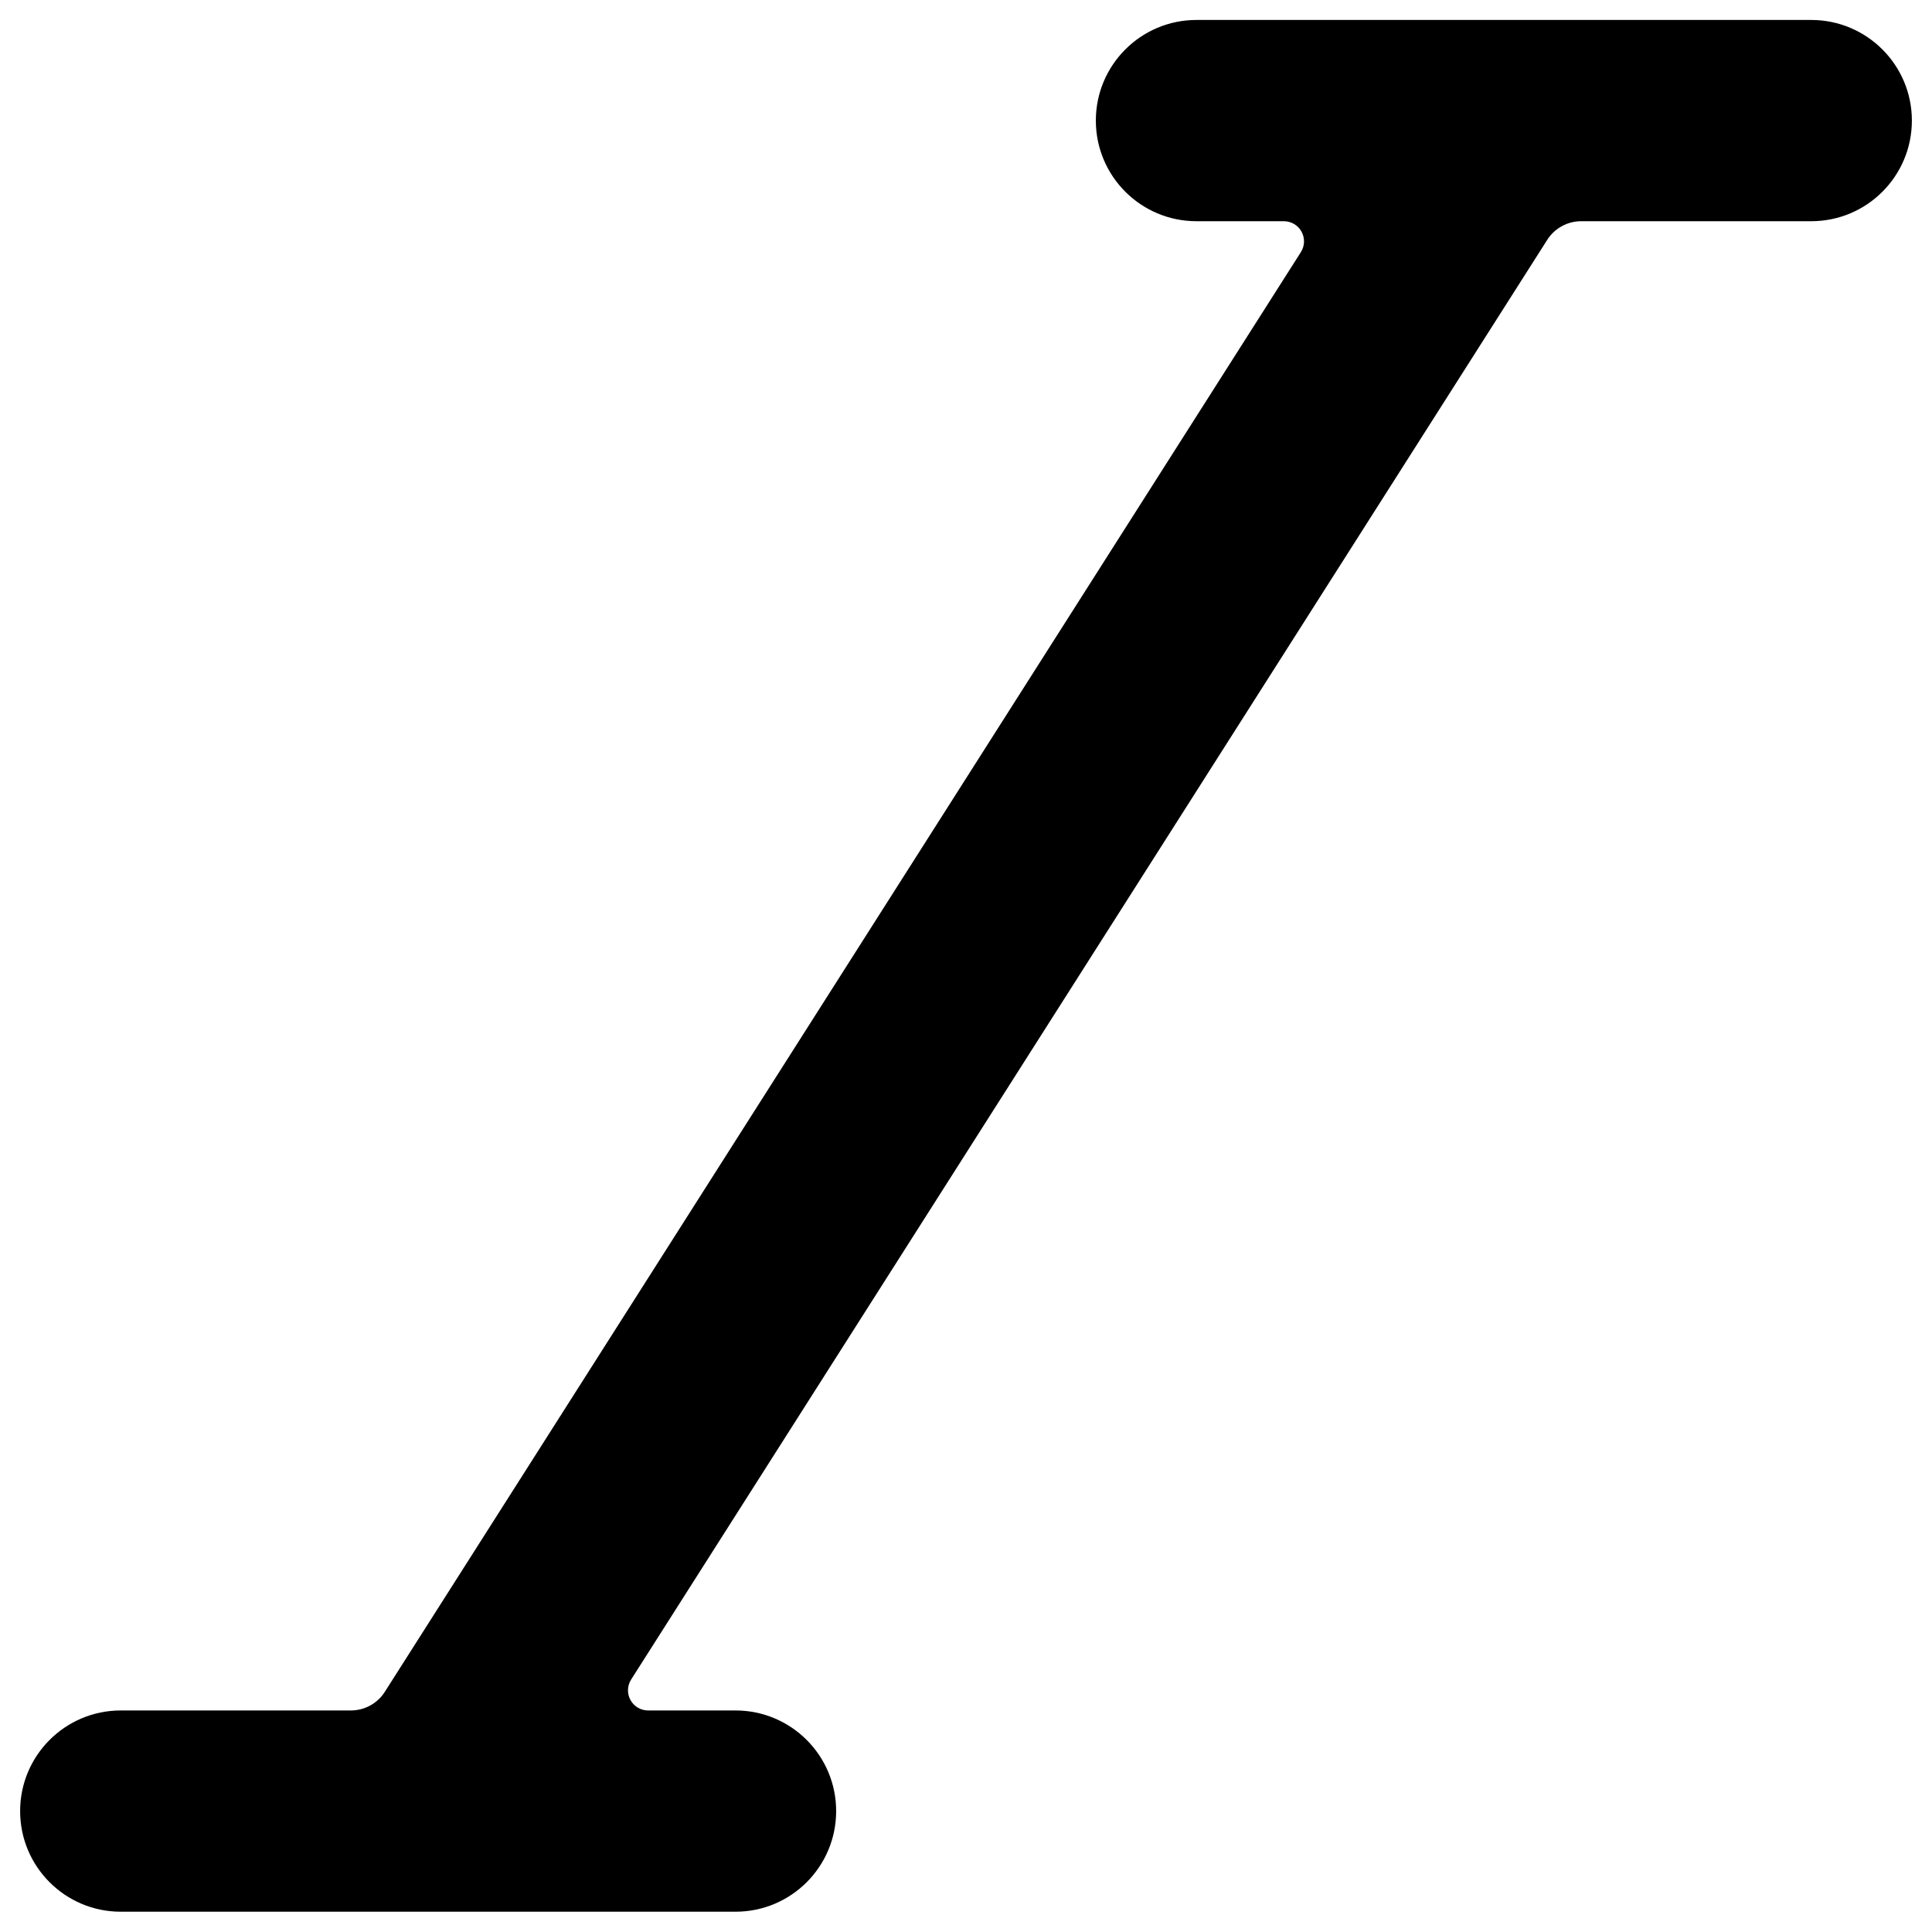
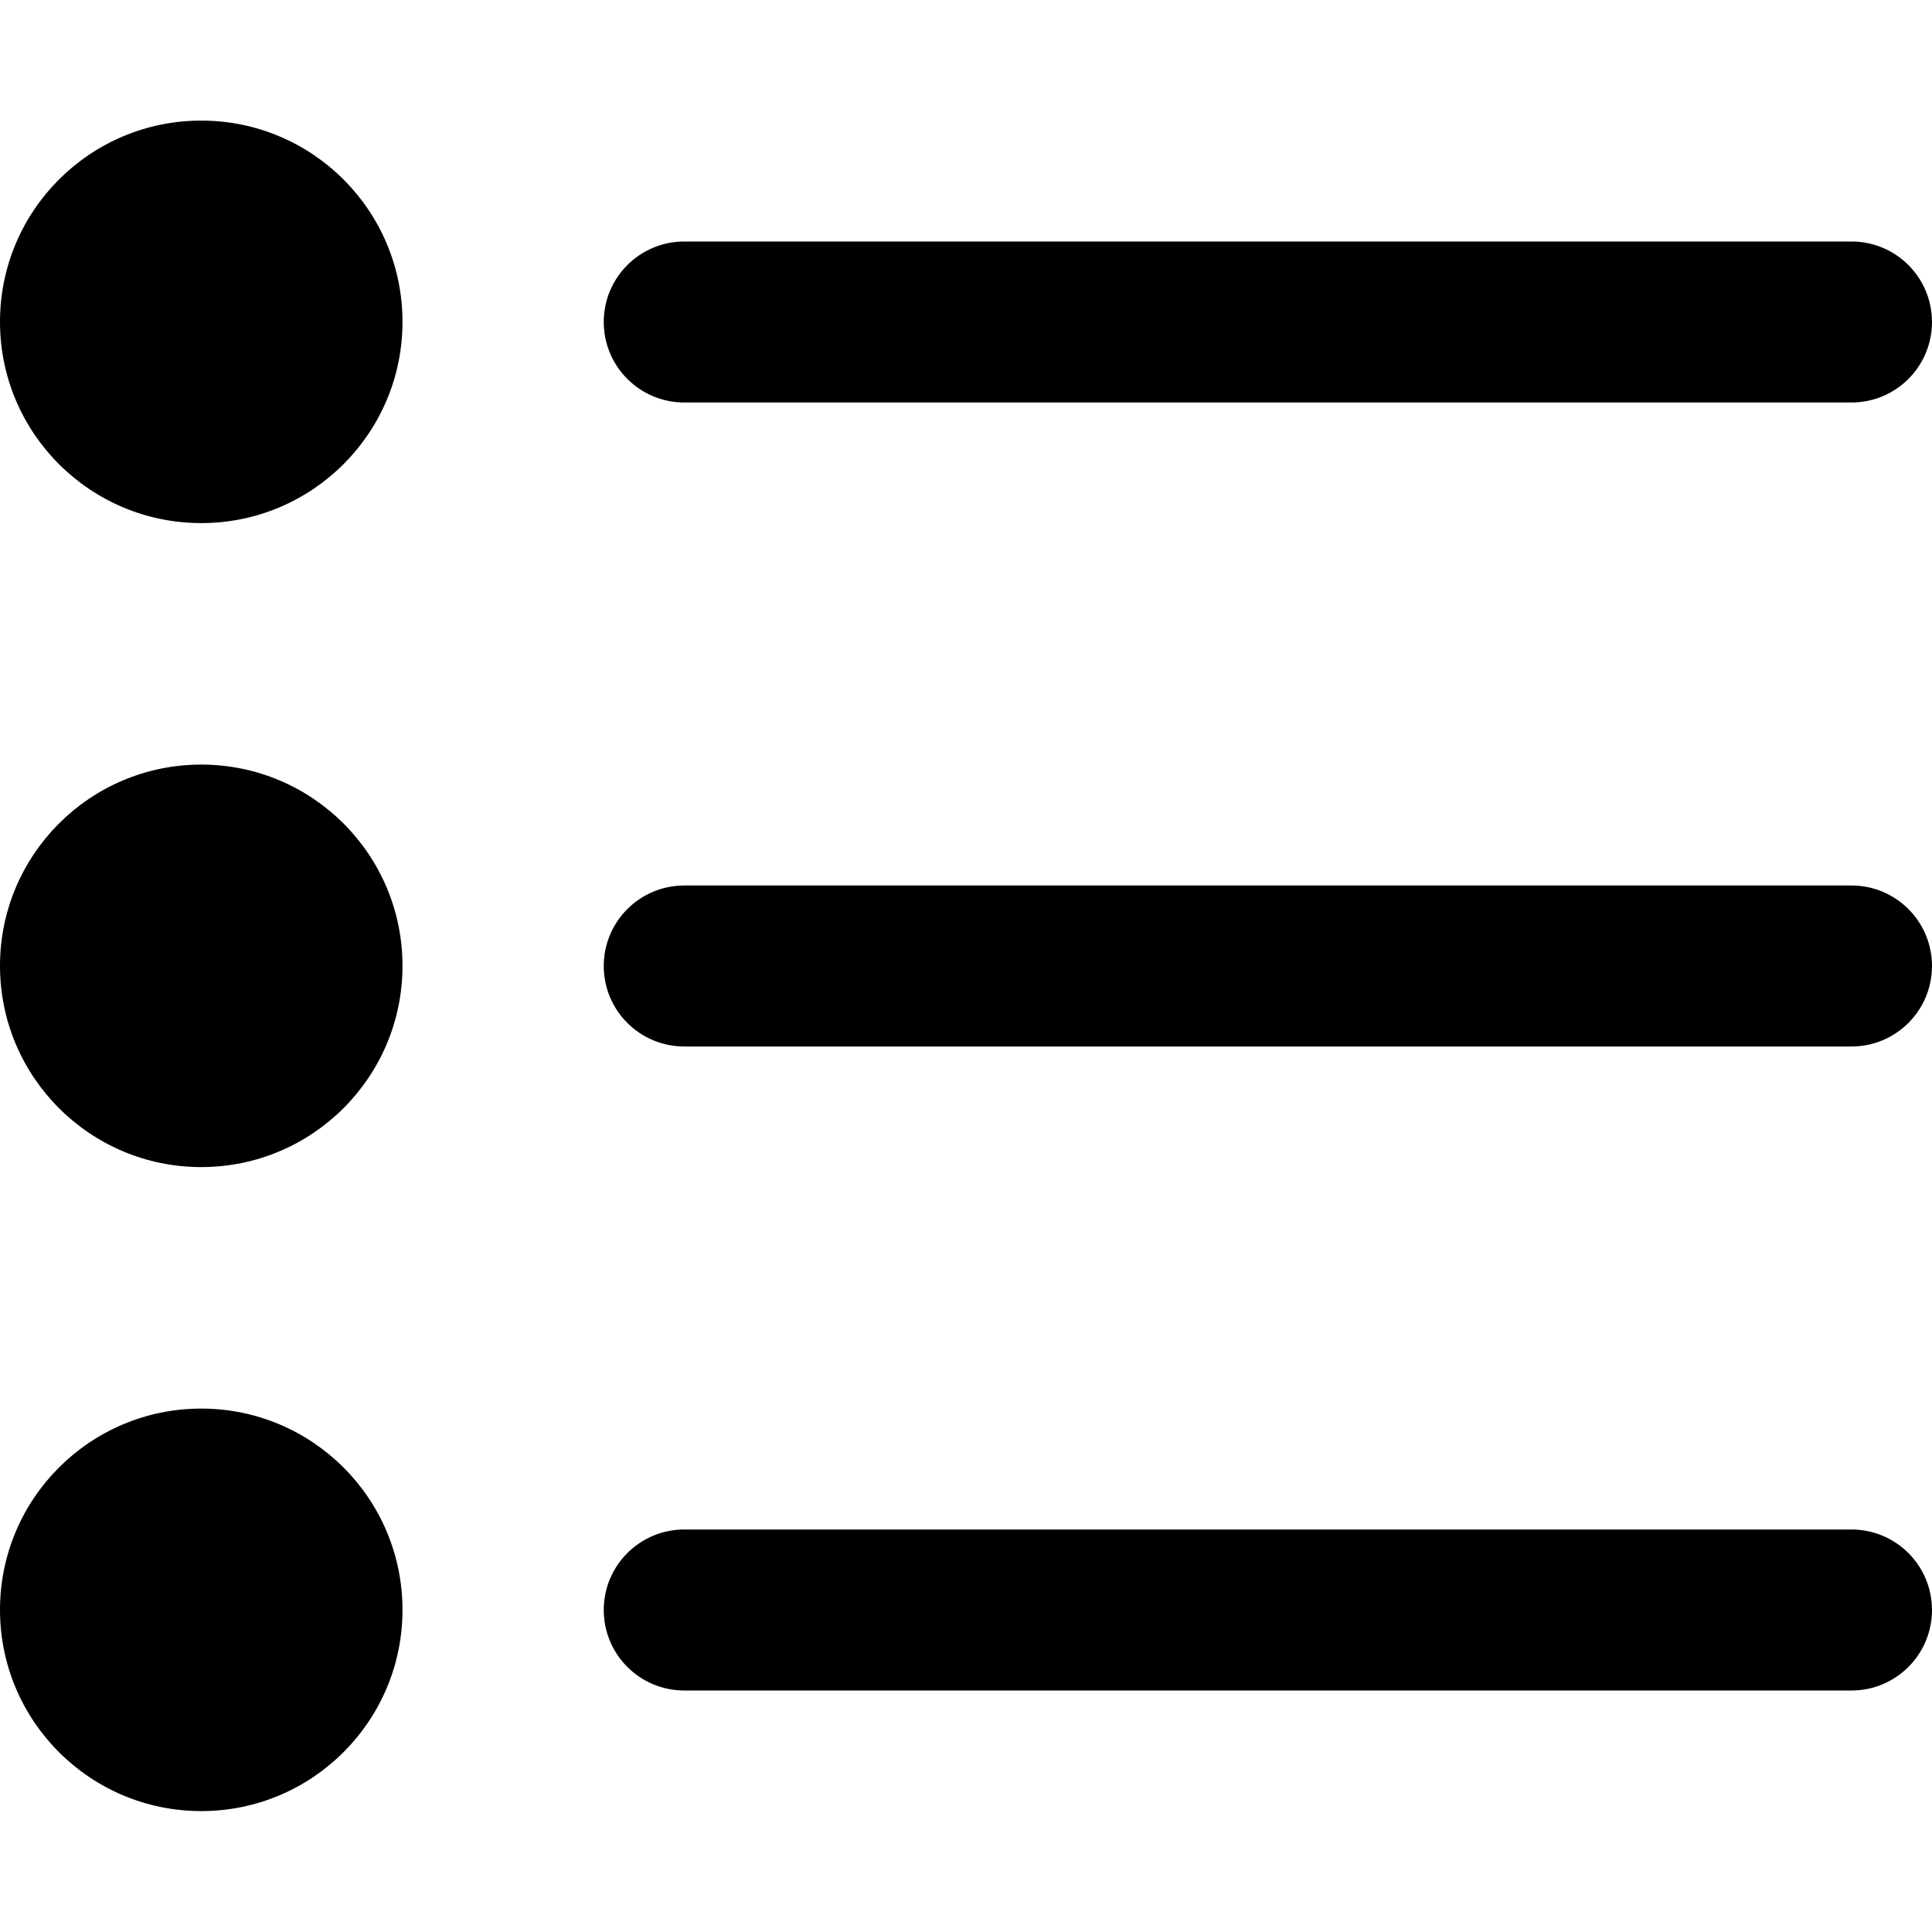
<svg xmlns="http://www.w3.org/2000/svg" viewBox="0 0 24 24">
-   <path d="M22.5.248H14.863a1.25,1.25,0,0,0,0,2.5h1.086a.25.25,0,0,1,.211.384L4.78,21.017a.5.5,0,0,1-.422.231H1.5a1.25,1.25,0,0,0,0,2.5H9.137a1.25,1.25,0,0,0,0-2.5H8.051a.25.25,0,0,1-.211-.384L19.22,2.98a.5.5,0,0,1,.422-.232H22.5a1.25,1.25,0,0,0,0-2.5Z" />
+   <circle cx="2.5" cy="3.998" r="2.5" />
+   <path d="M8.5,5H23a1,1,0,0,0,0-2H8.5a1,1,0,0,0,0,2Z" />
+   <circle cx="2.5" cy="11.998" r="2.5" />
+   <path d="M23,11H8.5a1,1,0,0,0,0,2H23a1,1,0,0,0,0-2Z" />
+   <circle cx="2.5" cy="19.998" r="2.5" />
+   <path d="M23,19H8.5a1,1,0,0,0,0,2H23a1,1,0,0,0,0-2Z" />
</svg>
